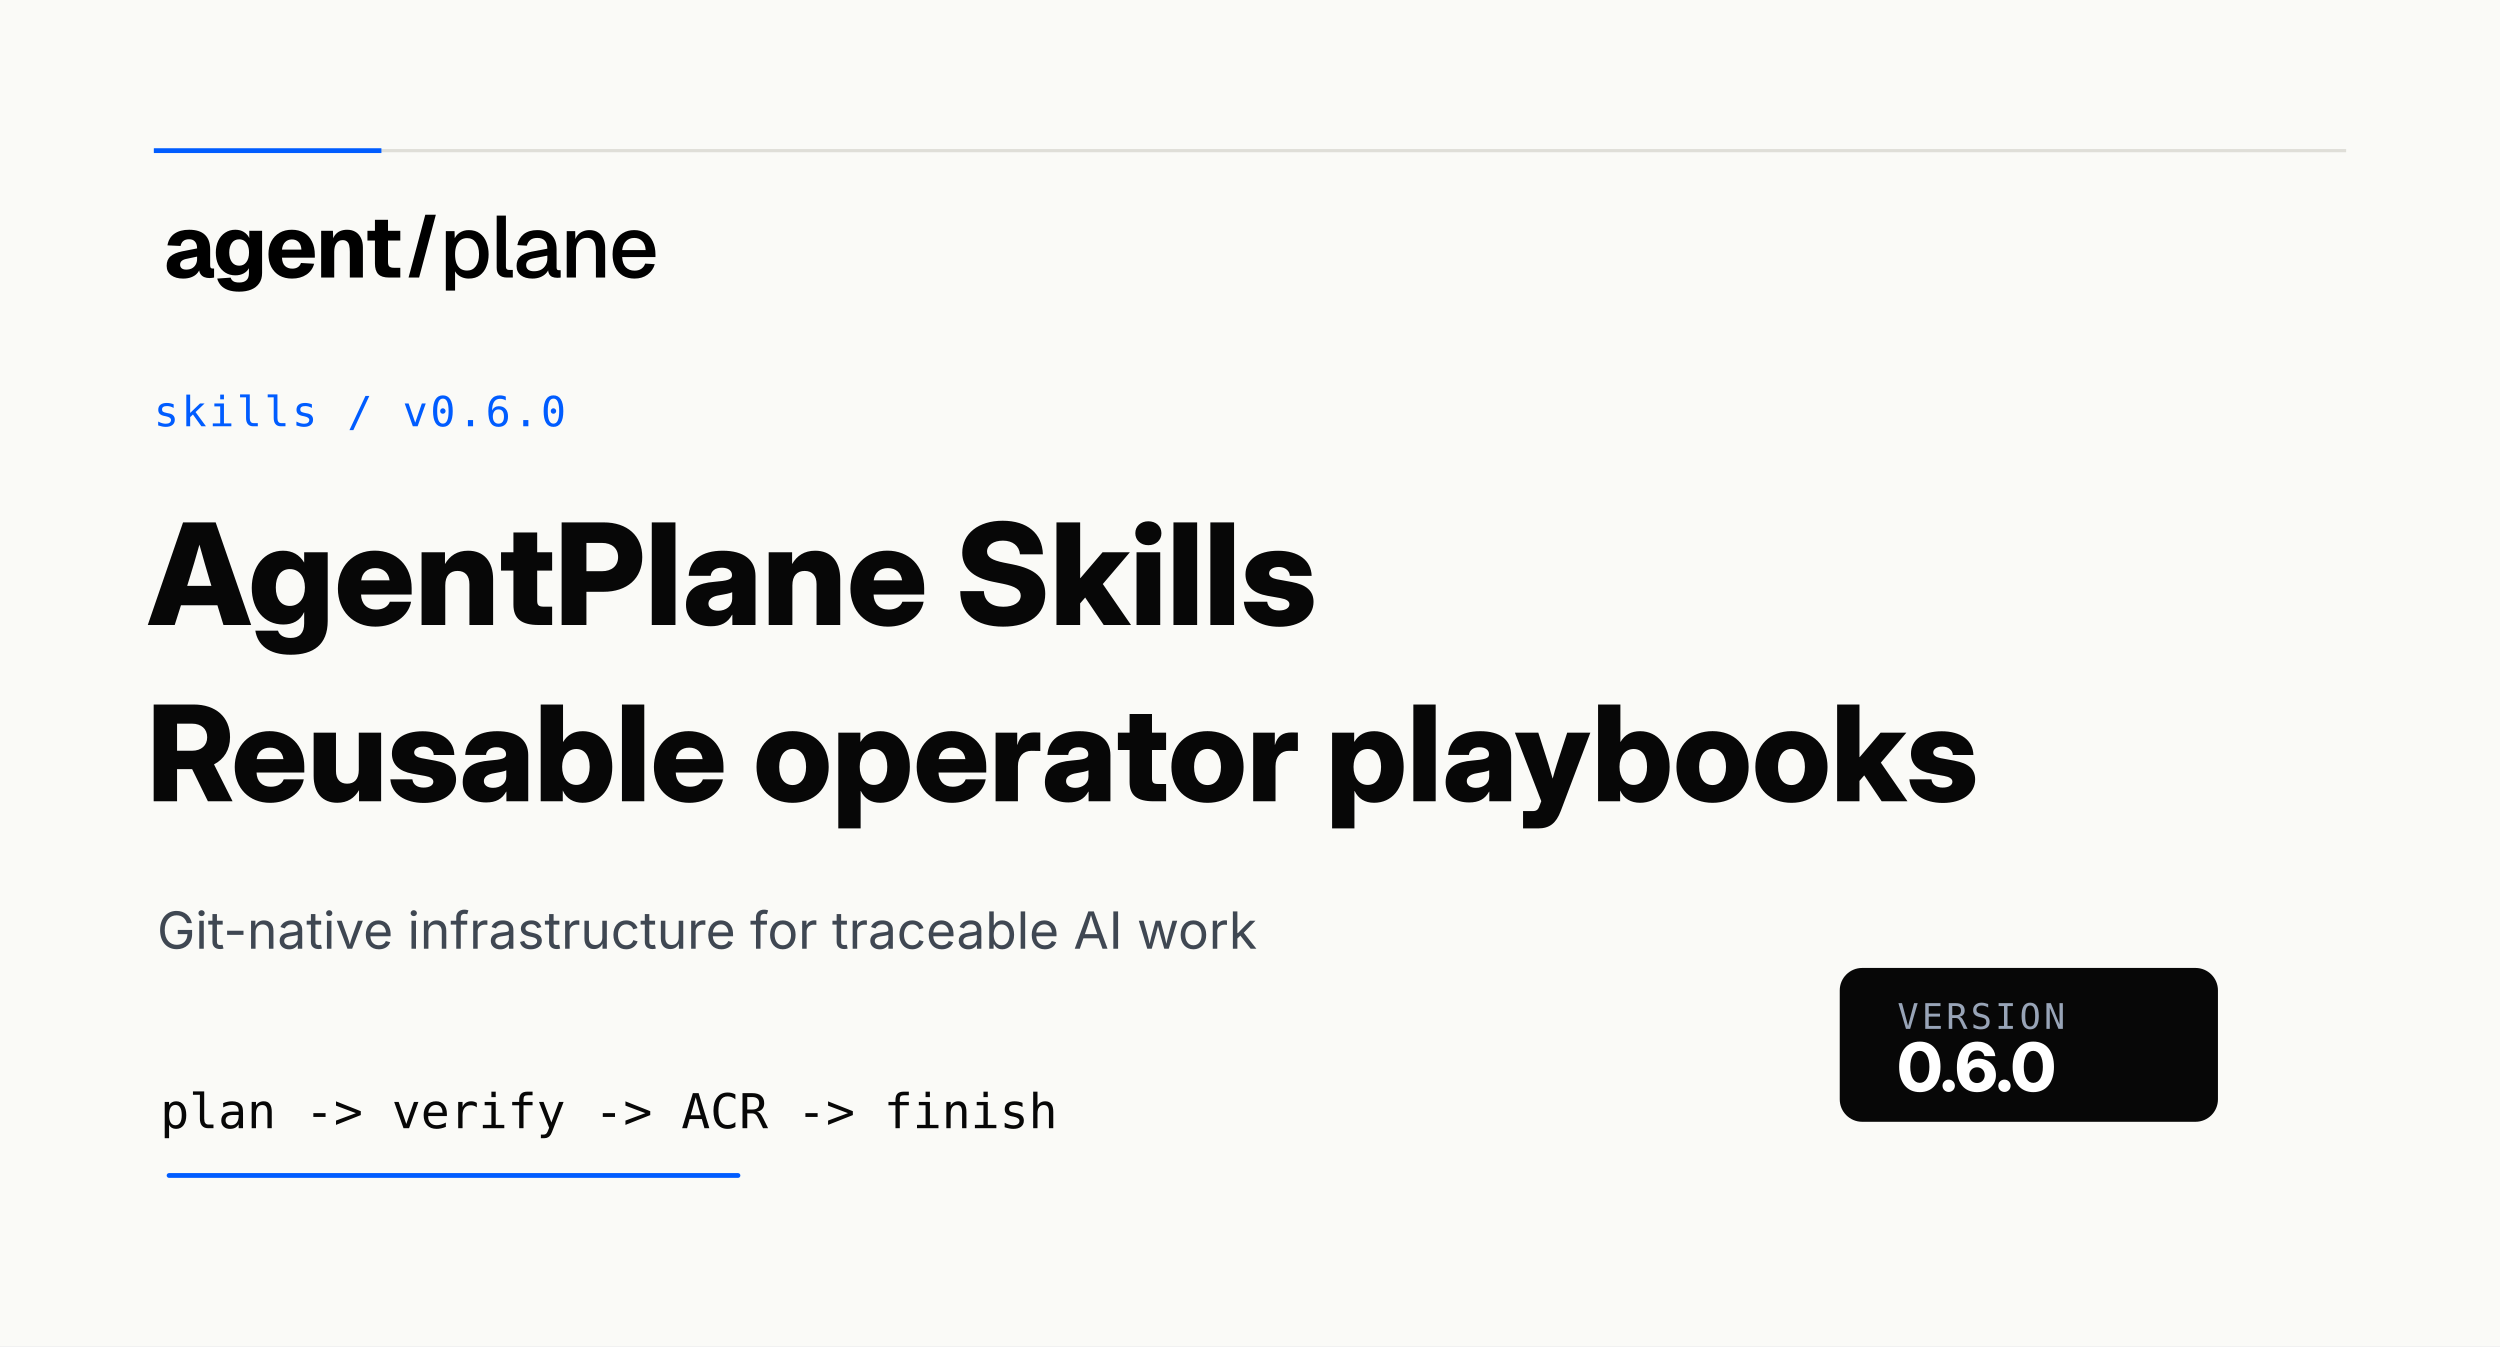
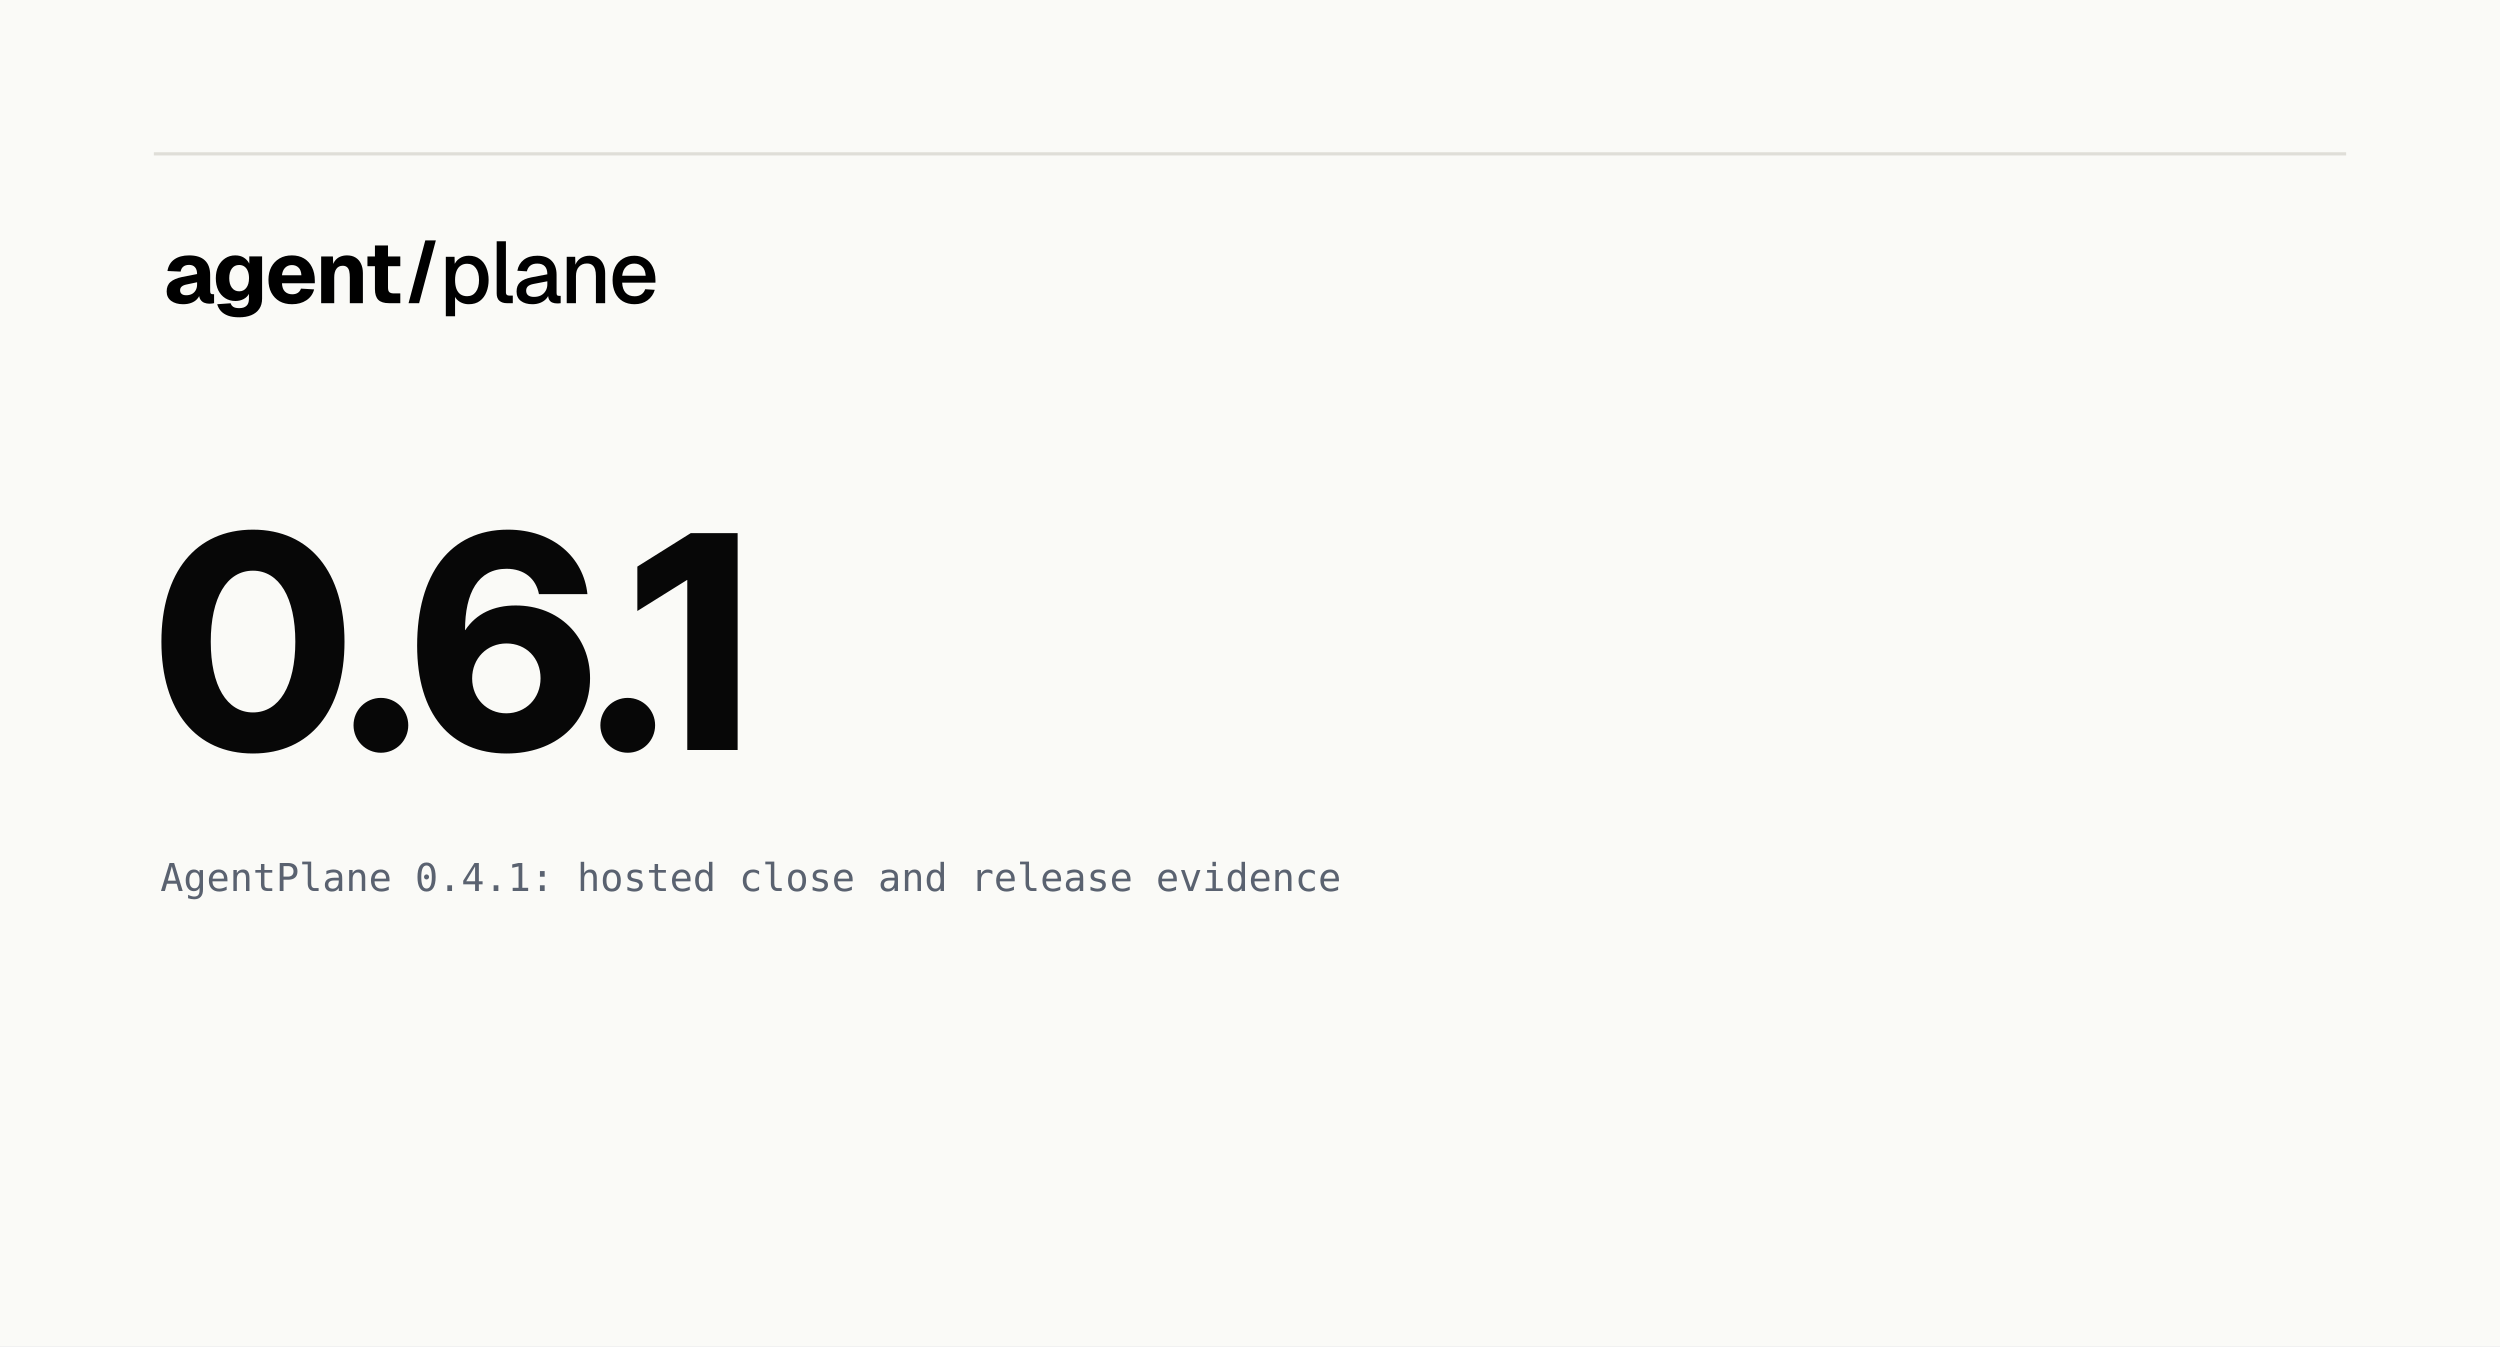
<svg xmlns="http://www.w3.org/2000/svg" width="1560" height="840" viewBox="0 0 1560 840">
  <style>
  .display { font-family: 'Inter Display', 'Inter', 'Arial', sans-serif; }
-   .sans { font-family: 'Inter', 'Arial', sans-serif; }
  .mono { font-family: 'PT Mono', 'DejaVu Sans Mono', 'Menlo', monospace; }
</style>
  <rect width="1560" height="840" fill="#FAFAF7" />
-   <line x1="96" y1="94" x2="1464" y2="94" stroke="#DFDED8" stroke-width="2" />
-   <line x1="96" y1="94" x2="238" y2="94" stroke="#005CFF" stroke-width="3" />
-   <svg x="96" y="126" width="320" height="64" viewBox="0 0 320 64">
+   <line x1="96" y1="96" x2="1464" y2="96" stroke="#DFDED8" stroke-width="2" />
+   <svg x="96" y="142" width="320" height="64" viewBox="0 0 320 64">
    <g fill="#000">
      <path d="m18.223 47.837c-3.009 0-5.474-.689-7.396-2.068-1.885-1.415-2.828-3.374-2.828-5.878 0-2.576.798-4.553 2.393-5.932 1.631-1.415 4.024-2.449 7.178-3.102l9.408-1.85c0-1.887-.435-3.302-1.305-4.245-.834-.98-2.048-1.469-3.643-1.469-1.559 0-2.773.363-3.643 1.089-.87.689-1.432 1.723-1.686 3.102l-8.211-.381c.544-3.193 1.976-5.605 4.296-7.238 2.357-1.669 5.438-2.503 9.245-2.503 4.35 0 7.613 1.034 9.788 3.102 2.211 2.068 3.317 5.098 3.317 9.088v9.959c0 .835.127 1.397.381 1.687.29.254.707.381 1.251.381h.816v5.606c-.254.072-.671.145-1.251.218-.544.072-1.088.109-1.631.109-1.16 0-2.248-.2-3.263-.599-.979-.399-1.776-1.07-2.393-2.014-.616-.98-.924-2.358-.924-4.136l.707.544c-.362 1.306-1.015 2.449-1.958 3.429-.906.98-2.103 1.742-3.589 2.286-1.45.544-3.136.816-5.057.816zm1.958-5.605c1.341 0 2.52-.254 3.535-.762 1.015-.544 1.813-1.324 2.393-2.34.58-1.016.87-2.213.87-3.592v-1.415l-6.634 1.415c-1.305.254-2.302.689-2.991 1.306-.653.581-.979 1.342-.979 2.286 0 .98.326 1.741.979 2.286.653.544 1.595.816 2.828.816z" />
      <path d="m53.297 56c-2.792 0-5.13-.345-7.015-1.034-1.849-.689-3.335-1.651-4.459-2.884-1.088-1.234-1.849-2.648-2.284-4.245l8.374-.599c.29.943.834 1.687 1.631 2.231.834.544 2.084.816 3.752.816 1.958 0 3.444-.472 4.459-1.415 1.051-.907 1.577-2.376 1.577-4.408v-3.102c-.689 1.342-1.794 2.431-3.317 3.265-1.523.798-3.227 1.197-5.112 1.197-2.393 0-4.513-.581-6.362-1.742-1.849-1.197-3.299-2.848-4.35-4.952-1.015-2.141-1.523-4.644-1.523-7.51 0-2.794.507-5.261 1.523-7.401 1.051-2.141 2.483-3.809 4.296-5.007 1.849-1.234 3.952-1.85 6.308-1.85 2.139 0 3.933.472 5.384 1.415 1.486.943 2.61 2.195 3.372 3.755v-4.517h7.994v26.286c0 2.612-.598 4.771-1.794 6.476-1.196 1.742-2.864 3.048-5.003 3.918-2.139.871-4.622 1.306-7.45 1.306zm-.054-16.218c1.885 0 3.372-.726 4.459-2.177 1.124-1.451 1.686-3.465 1.686-6.041 0-1.705-.254-3.175-.761-4.408-.471-1.234-1.178-2.177-2.121-2.83-.906-.653-1.994-.98-3.263-.98-1.958 0-3.48.744-4.568 2.231-1.088 1.488-1.631 3.483-1.631 5.986 0 2.54.562 4.553 1.686 6.041 1.124 1.451 2.628 2.177 4.513 2.177z" />
      <path d="m86.198 47.837c-2.973 0-5.565-.617-7.776-1.85-2.175-1.27-3.879-3.048-5.112-5.333-1.196-2.286-1.794-4.971-1.794-8.055s.598-5.75 1.794-8c1.233-2.286 2.937-4.064 5.112-5.333s4.749-1.905 7.722-1.905c2.9 0 5.42.635 7.559 1.905s3.788 3.084 4.949 5.442c1.196 2.358 1.795 5.17 1.795 8.435v1.633h-20.501c.109 2.322.725 4.045 1.849 5.17 1.16 1.125 2.683 1.687 4.568 1.687 1.378 0 2.519-.29 3.426-.871.943-.581 1.613-1.469 2.012-2.667l8.212.49c-.762 2.902-2.375 5.17-4.84 6.803-2.465 1.633-5.456 2.449-8.973 2.449zm-6.254-18.068h12.127c-.109-2.141-.707-3.737-1.794-4.789-1.051-1.052-2.429-1.578-4.133-1.578s-3.118.562-4.242 1.687c-1.088 1.089-1.74 2.649-1.958 4.68z" />
      <path d="m104.399 47.184v-29.17h7.342l.326 8.544-1.033-.272c.29-2.177.87-3.918 1.74-5.224.906-1.306 2.03-2.249 3.371-2.83 1.342-.581 2.81-.871 4.405-.871 2.103 0 3.879.454 5.329 1.361 1.487.907 2.611 2.195 3.372 3.864.797 1.633 1.196 3.574 1.196 5.823v18.776h-8.157v-16.054c0-1.56-.127-2.884-.38-3.973-.254-1.089-.707-1.905-1.36-2.449-.652-.581-1.559-.871-2.719-.871-1.704 0-3.009.635-3.915 1.905-.907 1.234-1.36 3.03-1.36 5.388v16.054z" />
      <path d="m146.716 47.184c-3.009 0-5.22-.689-6.634-2.068-1.414-1.415-2.121-3.646-2.121-6.694v-27.265h8.157v26.286c0 1.415.29 2.376.87 2.884.616.508 1.523.762 2.719.762h4.078v6.095zm-13.432-23.075v-6.095h20.501v6.095z" />
      <path d="m169.384 8h6.58l-10.441 39.184h-6.58z" />
      <path d="m182.197 55.347v-37.116h5.438l.163 6.204-.652-.327c.725-2.14 1.921-3.755 3.589-4.843 1.667-1.125 3.589-1.687 5.764-1.687 2.828 0 5.148.708 6.96 2.123 1.849 1.379 3.209 3.211 4.079 5.497.906 2.286 1.359 4.789 1.359 7.51s-.453 5.224-1.359 7.51c-.87 2.286-2.23 4.136-4.079 5.551-1.812 1.379-4.132 2.068-6.96 2.068-1.45 0-2.81-.254-4.079-.762-1.268-.508-2.356-1.215-3.262-2.122-.87-.943-1.487-2.05-1.849-3.32l.652-.653v14.367zm13.269-12.517c2.32 0 4.133-.889 5.438-2.667 1.341-1.778 2.012-4.263 2.012-7.456 0-3.193-.671-5.678-2.012-7.456-1.305-1.778-3.118-2.667-5.438-2.667-1.523 0-2.846.381-3.97 1.143-1.124.726-1.994 1.85-2.61 3.374-.617 1.524-.925 3.392-.925 5.606 0 2.213.29 4.082.87 5.605.617 1.524 1.487 2.667 2.611 3.429 1.16.726 2.501 1.088 4.024 1.088z" />
      <path d="m220.236 47.184c-1.885 0-3.407-.49-4.567-1.469-1.161-.98-1.741-2.54-1.741-4.68v-32.49h5.765v31.946c0 .653.163 1.143.489 1.469.363.327.87.49 1.523.49h2.284v4.735z" />
      <path d="m236.238 47.837c-3.009 0-5.42-.689-7.233-2.068-1.776-1.379-2.664-3.32-2.664-5.823s.743-4.444 2.229-5.823c1.523-1.415 3.861-2.431 7.015-3.048l9.952-1.905c0-2.249-.526-3.918-1.577-5.007-1.052-1.125-2.611-1.687-4.677-1.687-1.849 0-3.299.417-4.35 1.252-1.052.798-1.777 1.996-2.176 3.592l-5.927-.381c.544-2.902 1.885-5.188 4.024-6.857 2.175-1.669 4.985-2.503 8.429-2.503 3.915 0 6.888 1.052 8.918 3.156 2.067 2.068 3.1 4.989 3.1 8.762v11.265c0 .689.109 1.179.326 1.469.254.254.653.381 1.196.381h1.034v4.572c-.182.036-.472.072-.87.109-.399.036-.816.054-1.251.054-1.233 0-2.302-.2-3.209-.599-.87-.399-1.522-1.052-1.957-1.959-.435-.943-.653-2.195-.653-3.755l.598.272c-.29 1.27-.924 2.395-1.903 3.374-.942.98-2.157 1.76-3.643 2.34-1.45.544-3.027.816-4.731.816zm.924-4.571c1.74 0 3.227-.327 4.459-.98 1.233-.689 2.194-1.633 2.882-2.83.689-1.197 1.034-2.558 1.034-4.082v-1.85l-8.484 1.633c-1.74.327-2.972.853-3.697 1.578-.689.689-1.034 1.578-1.034 2.667 0 1.234.417 2.195 1.251 2.884.87.653 2.066.98 3.589.98z" />
      <path d="m257.636 47.184v-28.952h5.275l.217 7.728-.707-.381c.327-1.887.943-3.41 1.849-4.571.907-1.161 2.012-2.014 3.317-2.558 1.306-.581 2.719-.871 4.242-.871 2.175 0 3.97.49 5.384 1.469 1.45.943 2.537 2.249 3.262 3.918.762 1.633 1.142 3.501 1.142 5.605v18.612h-5.764v-16.871c0-1.705-.181-3.138-.544-4.299-.362-1.161-.96-2.05-1.794-2.667-.834-.617-1.922-.925-3.263-.925-2.03 0-3.68.671-4.948 2.014-1.269 1.342-1.904 3.302-1.904 5.878v16.871z" />
      <path d="m299.949 47.837c-2.828 0-5.275-.617-7.341-1.85-2.031-1.234-3.608-2.993-4.731-5.279-1.088-2.286-1.632-4.952-1.632-8s.544-5.696 1.632-7.946c1.123-2.286 2.7-4.045 4.731-5.279 2.03-1.27 4.423-1.905 7.178-1.905 2.61 0 4.912.617 6.906 1.85 1.994 1.197 3.535 2.939 4.622 5.224 1.124 2.286 1.686 5.043 1.686 8.272v1.469h-20.773c.145 2.83.888 4.952 2.23 6.367 1.377 1.415 3.226 2.123 5.546 2.123 1.704 0 3.118-.399 4.242-1.197s1.903-1.869 2.338-3.211l5.982.381c-.761 2.685-2.266 4.862-4.514 6.531-2.211 1.633-4.912 2.449-8.102 2.449zm-7.722-17.796h14.682c-.181-2.576-.924-4.481-2.229-5.714-1.269-1.234-2.9-1.85-4.894-1.85-2.067 0-3.771.653-5.112 1.959-1.305 1.27-2.121 3.138-2.447 5.605z" />
    </g>
  </svg>
-   <text class="mono" x="96" y="266" font-size="26" fill="#005CFF" letter-spacing="1.6">skills / v0.6.0</text>
-   <text class="display" x="92" y="390" font-size="88" fill="#070707" font-weight="830">AgentPlane Skills</text>
-   <text class="display" x="92" y="500" font-size="83" fill="#070707" font-weight="830">Reusable operator playbooks</text>
-   <text class="sans" x="98" y="592" font-size="32" fill="#3F4752">Git-native infrastructure for traceable AI work</text>
-   <text class="mono" x="100" y="704" font-size="30" fill="#070707">plan -&gt; verify -&gt; ACR -&gt; finish</text>
-   <rect x="104" y="732" width="358" height="3" fill="#005CFF" rx="1.5" />
-   <rect x="1148" y="604" width="236" height="96" fill="#070707" rx="14" />
-   <text class="mono" x="1184" y="642" font-size="22" fill="#98A4B7" letter-spacing="2">VERSION</text>
-   <text class="display" x="1184" y="681" font-size="42" fill="#FFFFFF" font-weight="760">0.6.0</text>
+   <text class="display" x="96" y="468" font-size="186" fill="#070707" font-weight="760">0.6.1</text>
+   <text class="mono" x="100" y="556" font-size="24" fill="#5A6270">AgentPlane 0.4.1: hosted close and release evidence</text>
</svg>
